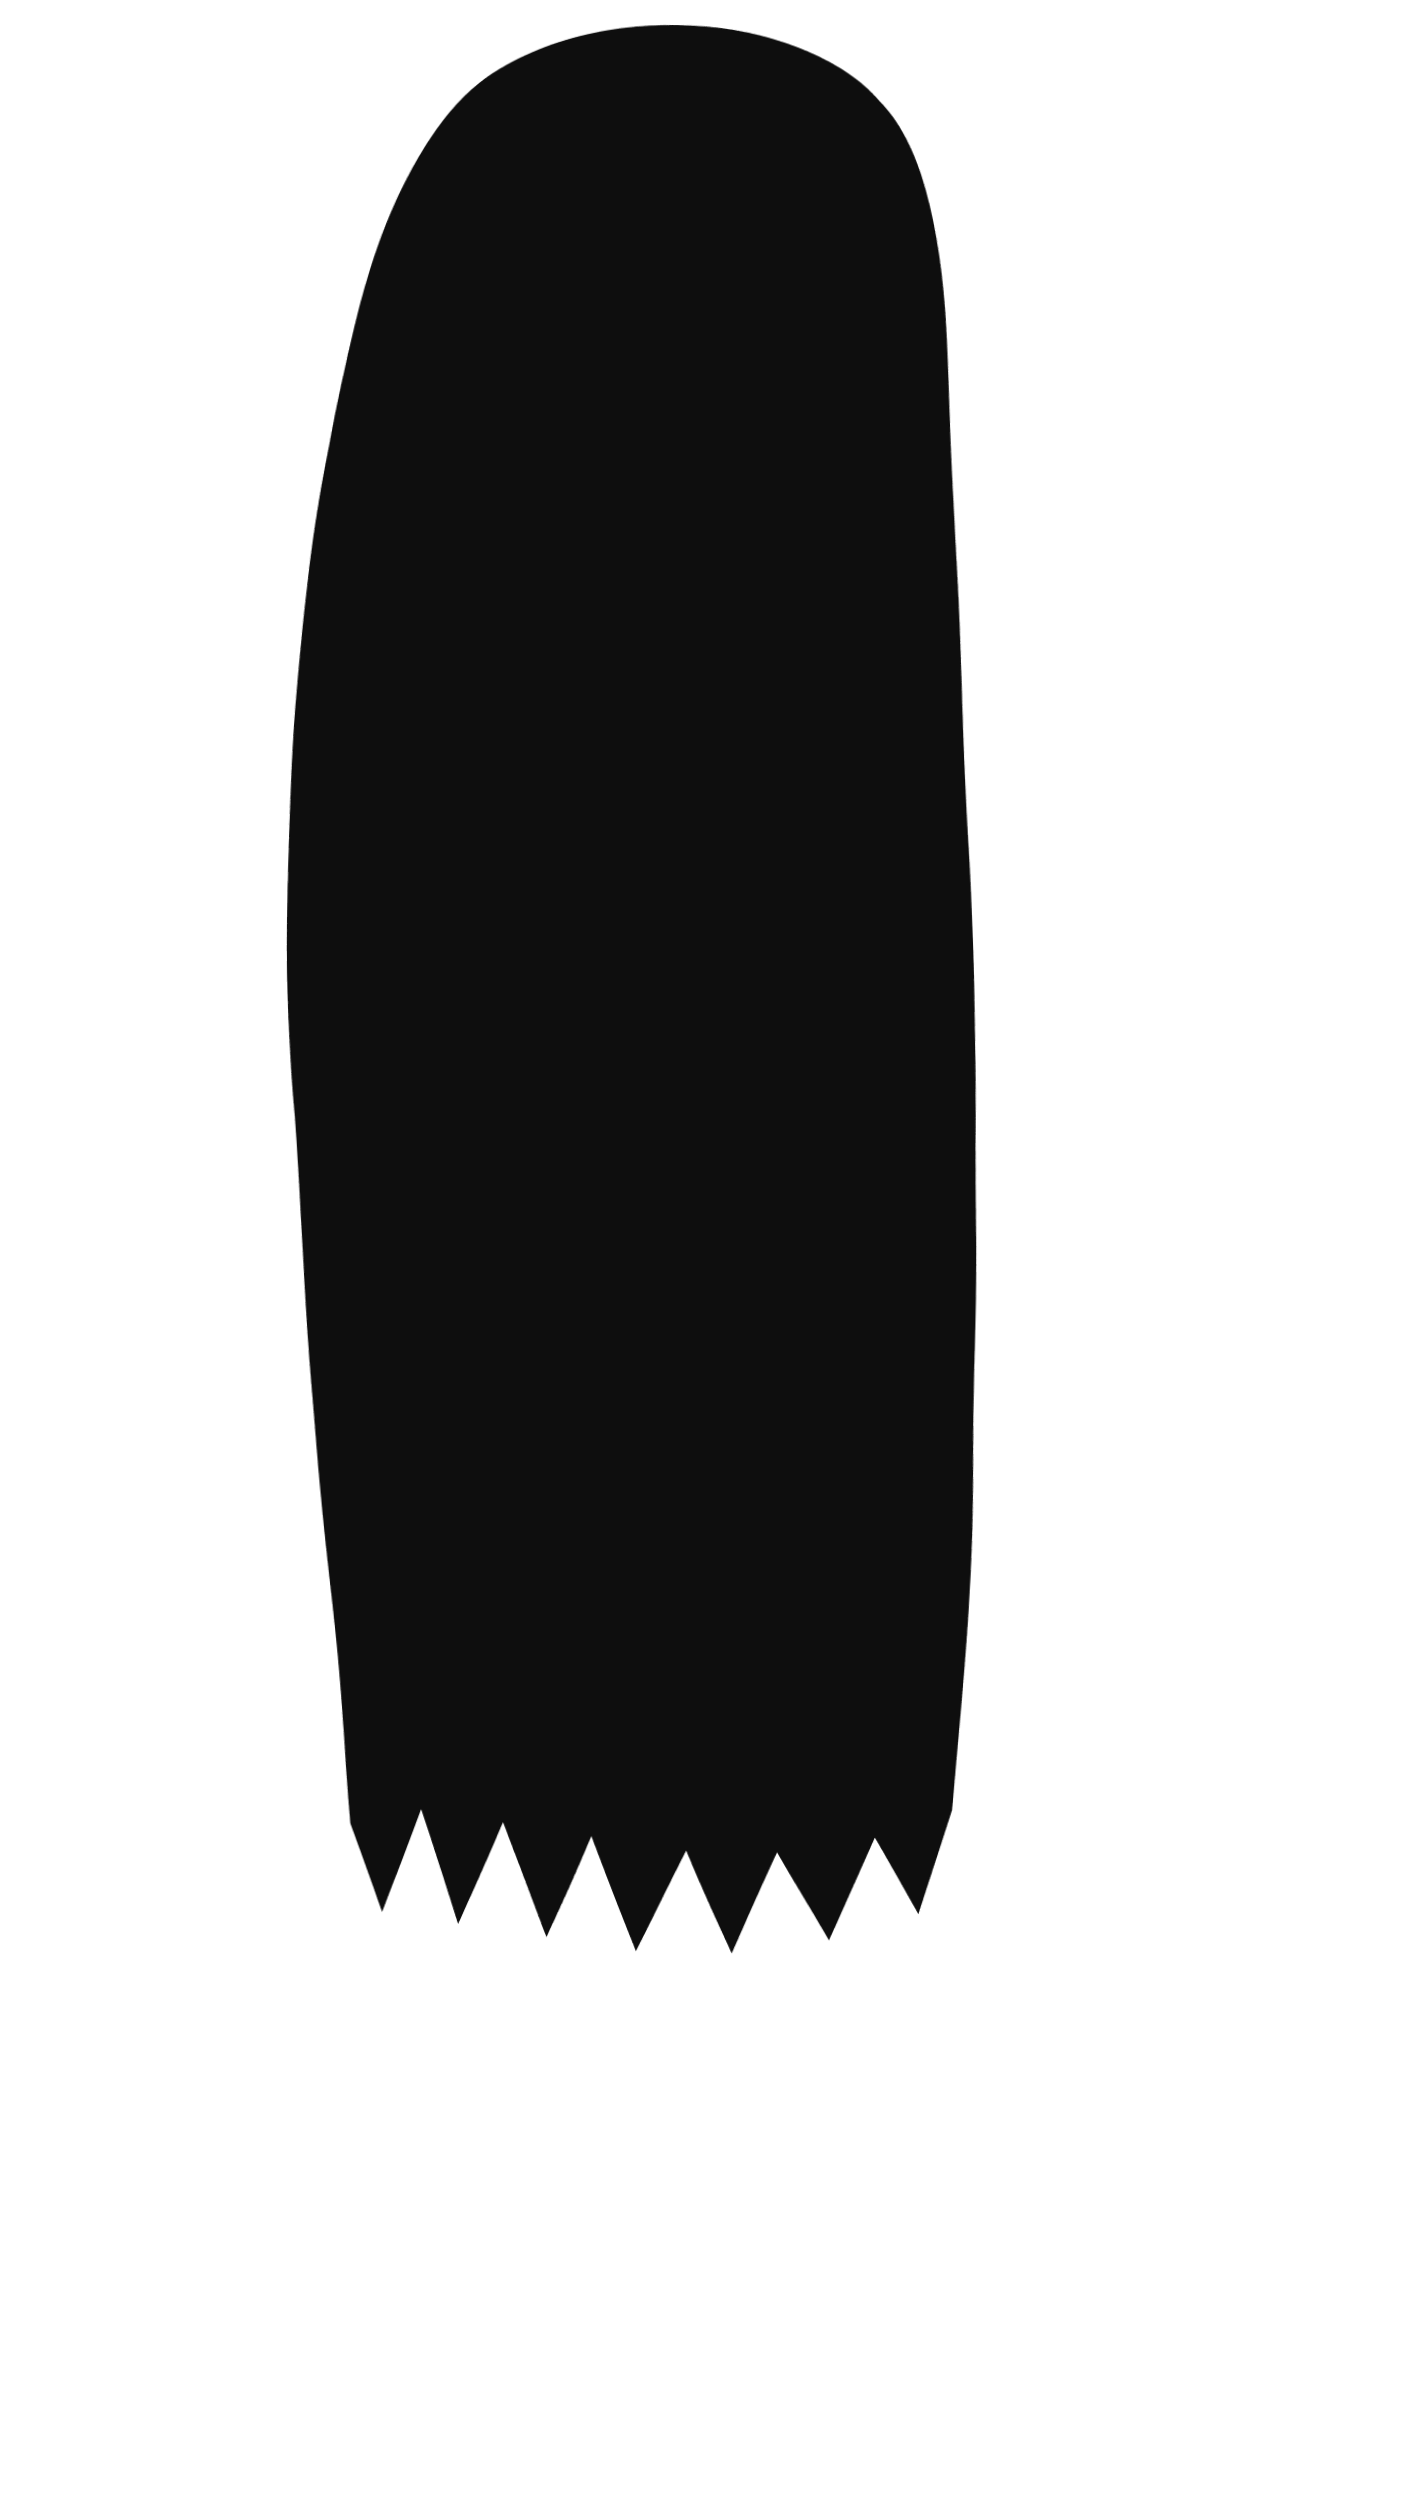
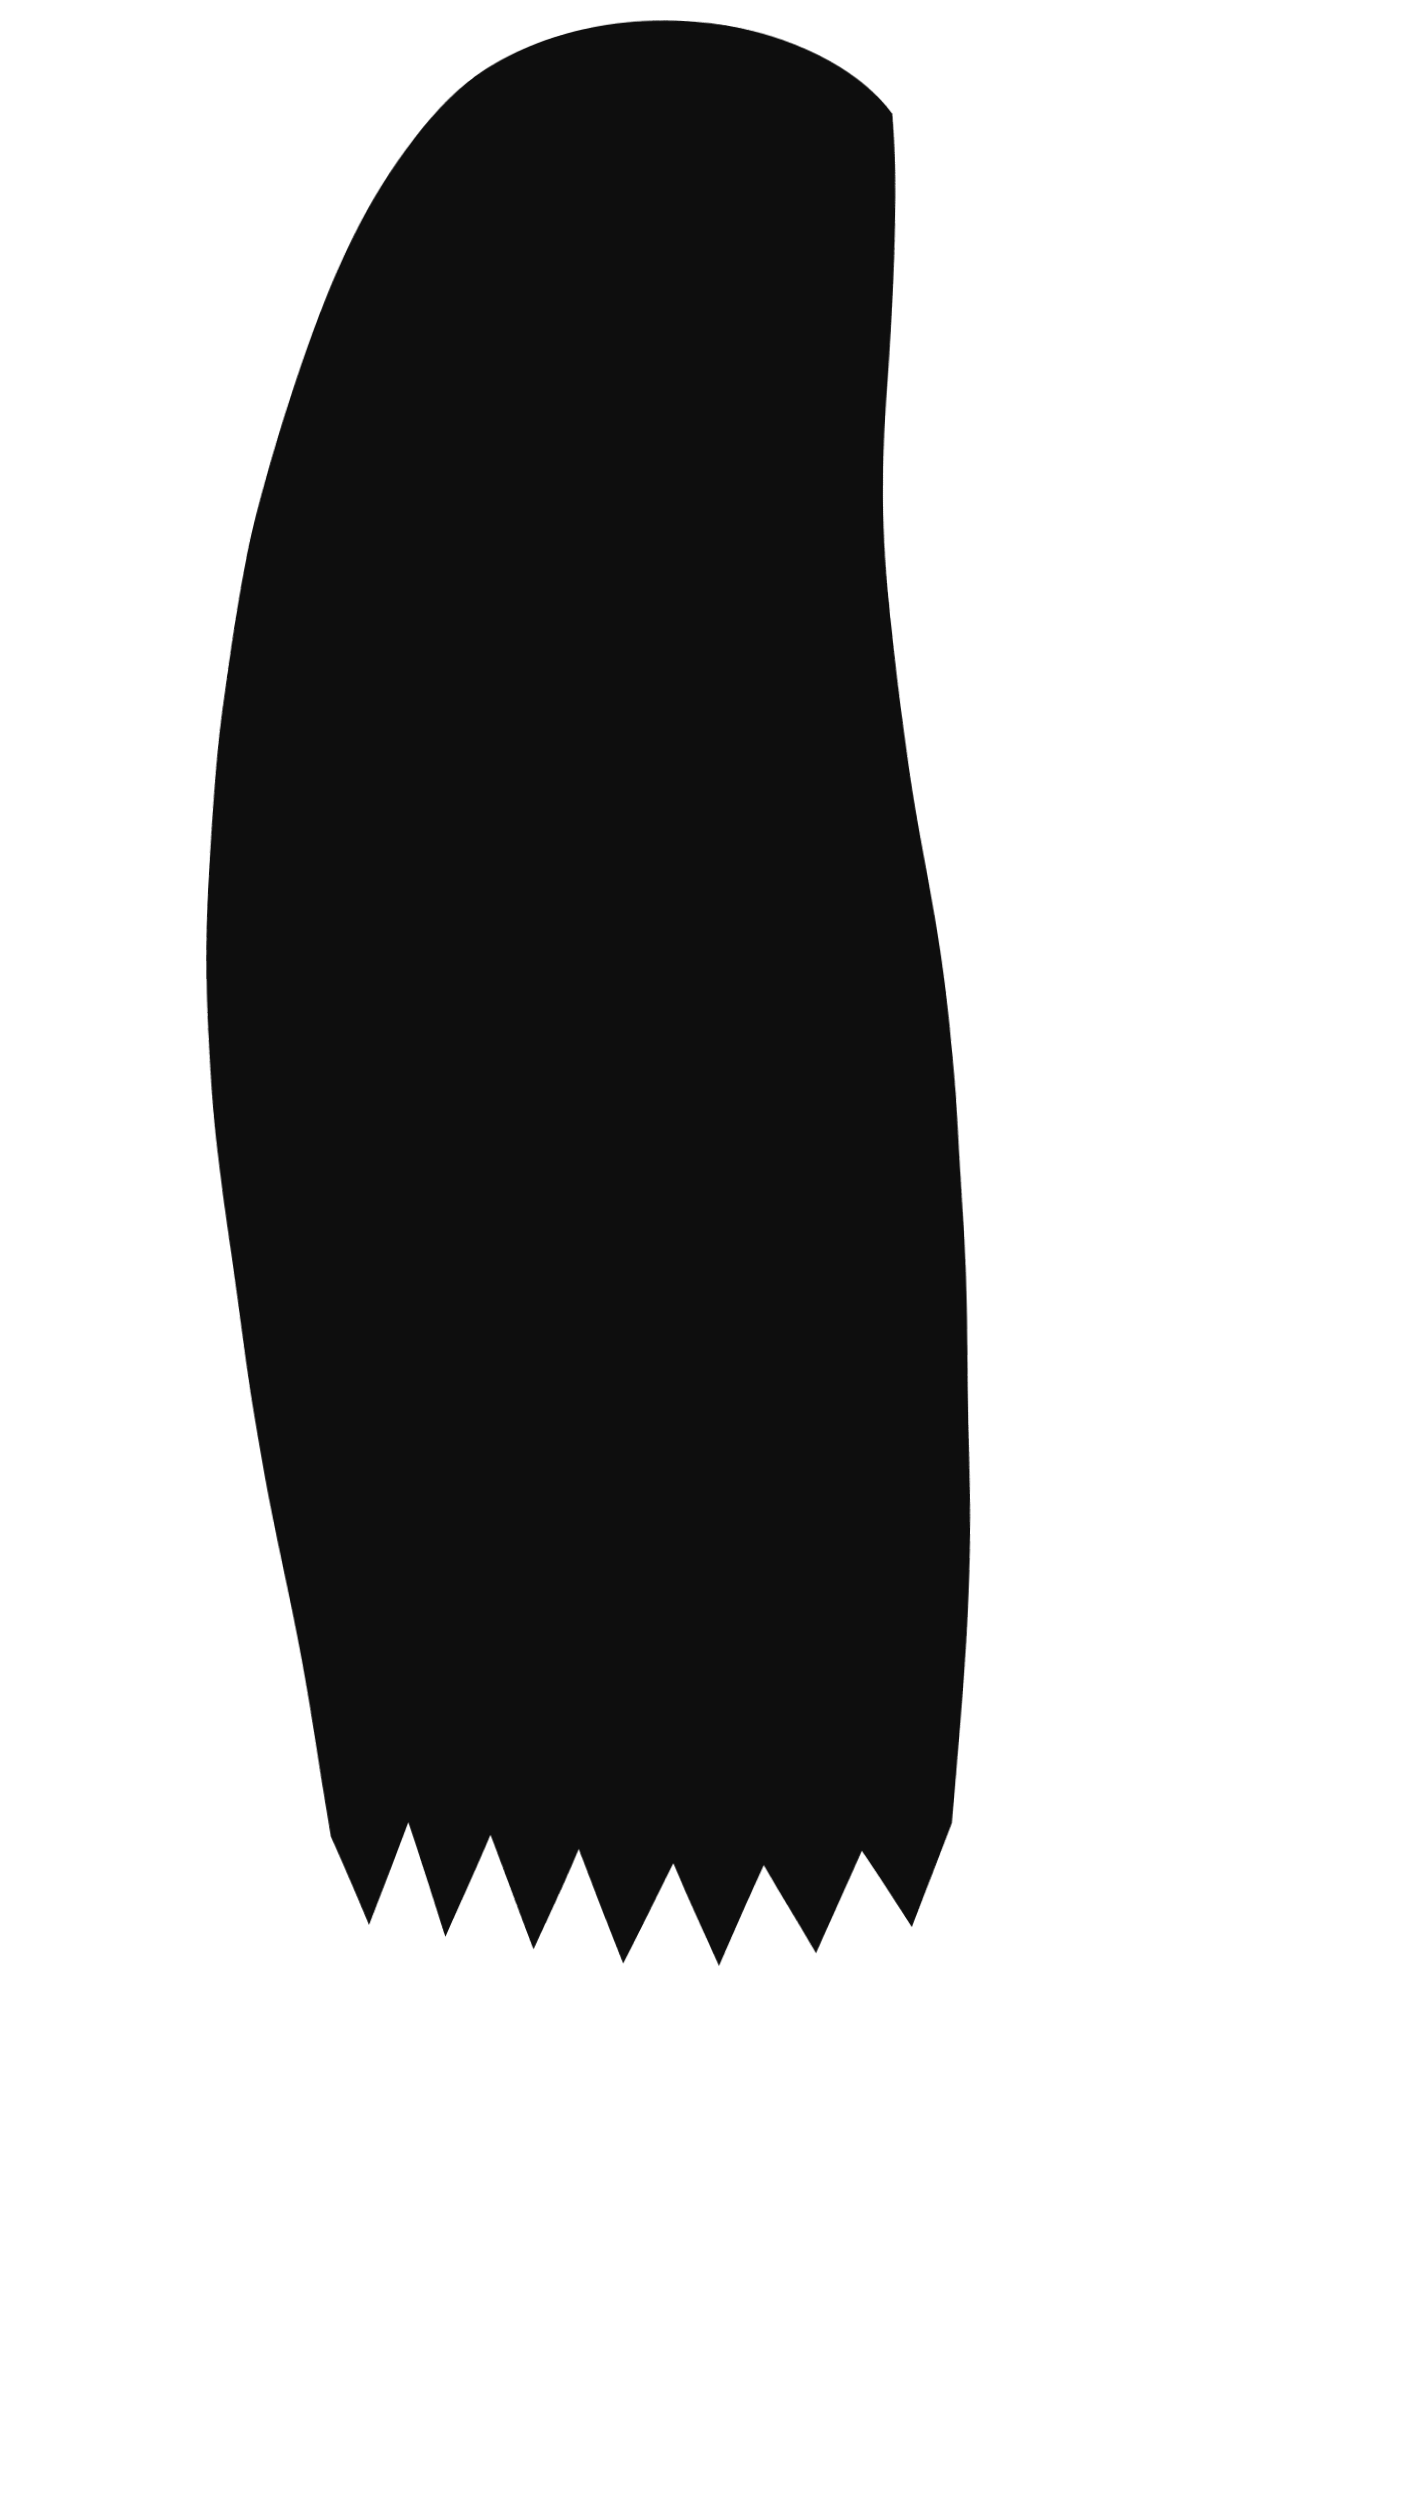
<svg xmlns="http://www.w3.org/2000/svg" viewBox="0 0 220 392" width="220" height="392">
  <defs>
    <filter id="ink" x="-18%" y="-18%" width="136%" height="136%">
      <feTurbulence type="fractalNoise" baseFrequency="0.018" numOctaves="2" seed="11" result="n" />
      <feDisplacementMap in="SourceGraphic" in2="n" scale="2.0" xChannelSelector="R" yChannelSelector="G" />
    </filter>
  </defs>
  <g filter="url(#ink)" fill="#0e0e0e">
-     <path d="M138 16              C 128 4, 96 -2, 76 12              C 62 22, 56 44, 52 70              C 46 104, 43 140, 46 176              C 48 210, 52 248, 55 286              L 60 300 L 66 284 L 72 302 L 79 286 L 86 304 L 93 288              L 100 306 L 108 290 L 115 306 L 122 290 L 130 304 L 137 288              L 144 300 L 149 284              C 152 244, 154 206, 153 168              C 152 128, 150 86, 148 52              C 147 34, 144 22, 138 16 Z" />
+     <path d="M140 18              C 130 4, 96 -4, 74 12              C 58 24, 48 50, 40 84              C 32 122, 30 152, 34 182              C 38 214, 46 250, 52 288              L 58 302 L 64 286 L 70 304 L 77 288 L 84 306 L 91 290              L 98 308 L 106 292 L 113 308 L 120 292 L 128 306 L 135 290              L 143 302 L 149 286              C 152 246, 153 208, 150 172              C 147 140, 141 116, 139 92              C 137 66, 141 40, 140 18 Z" />
  </g>
</svg>
